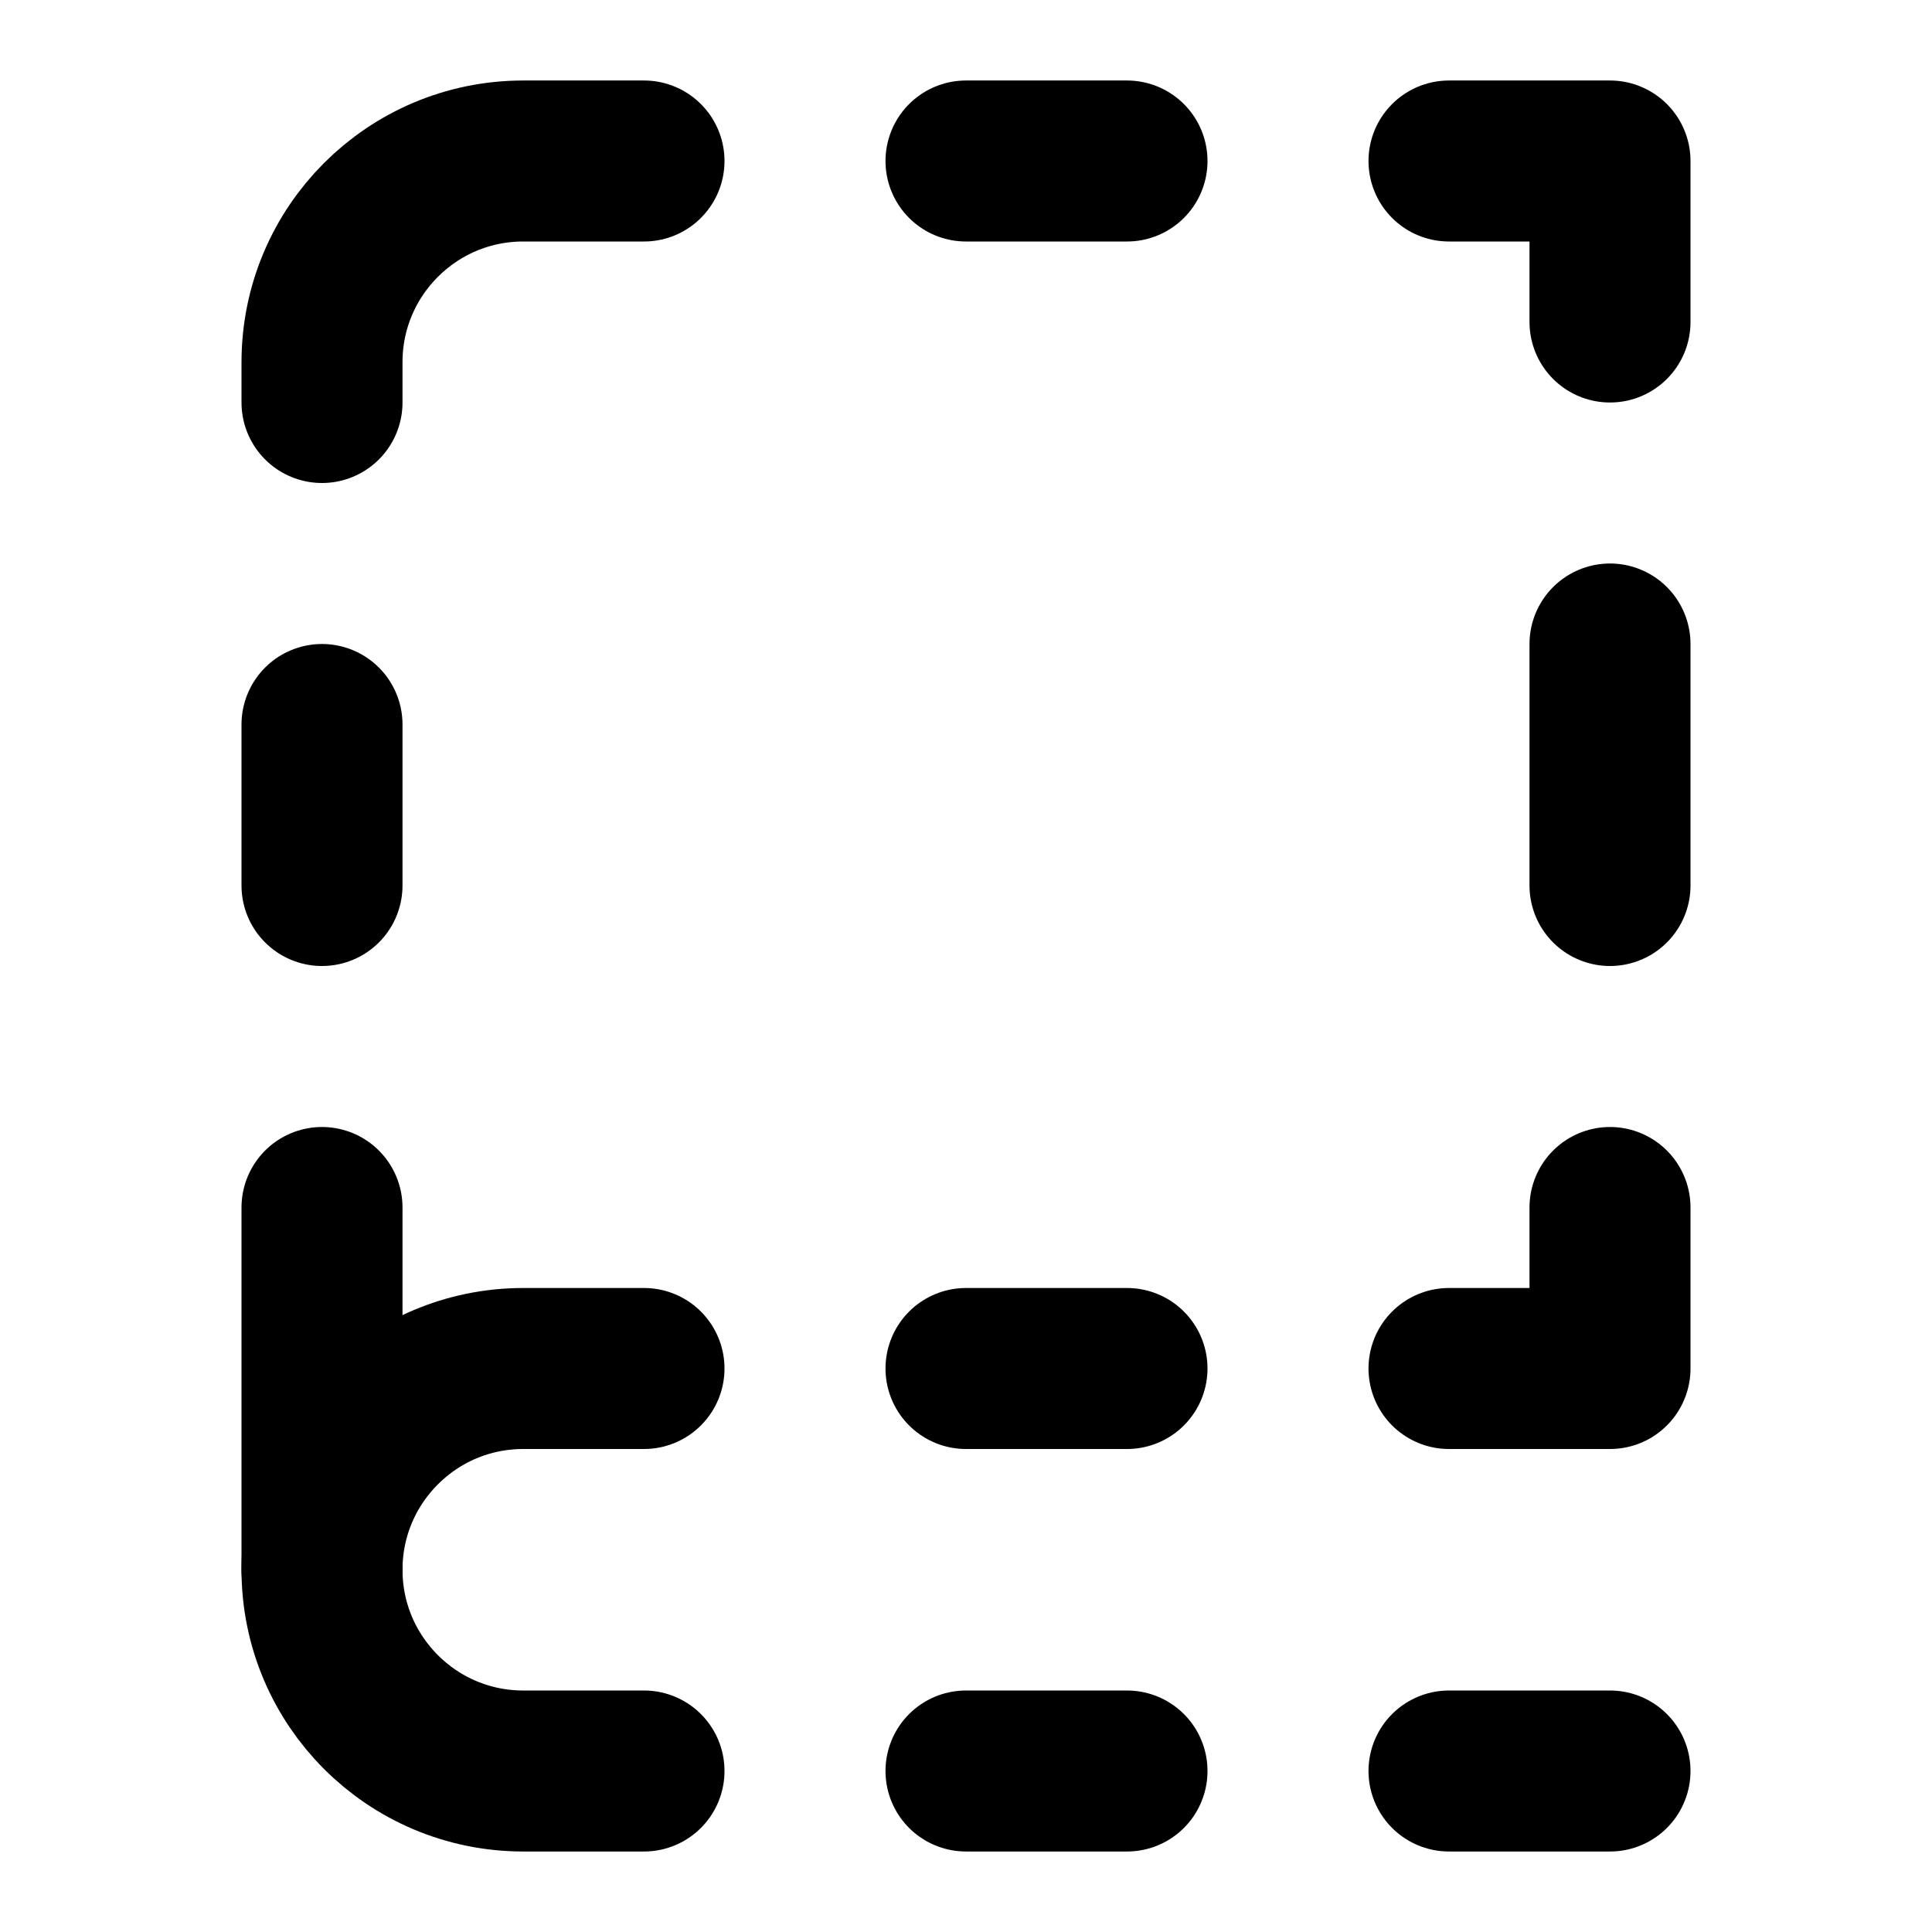
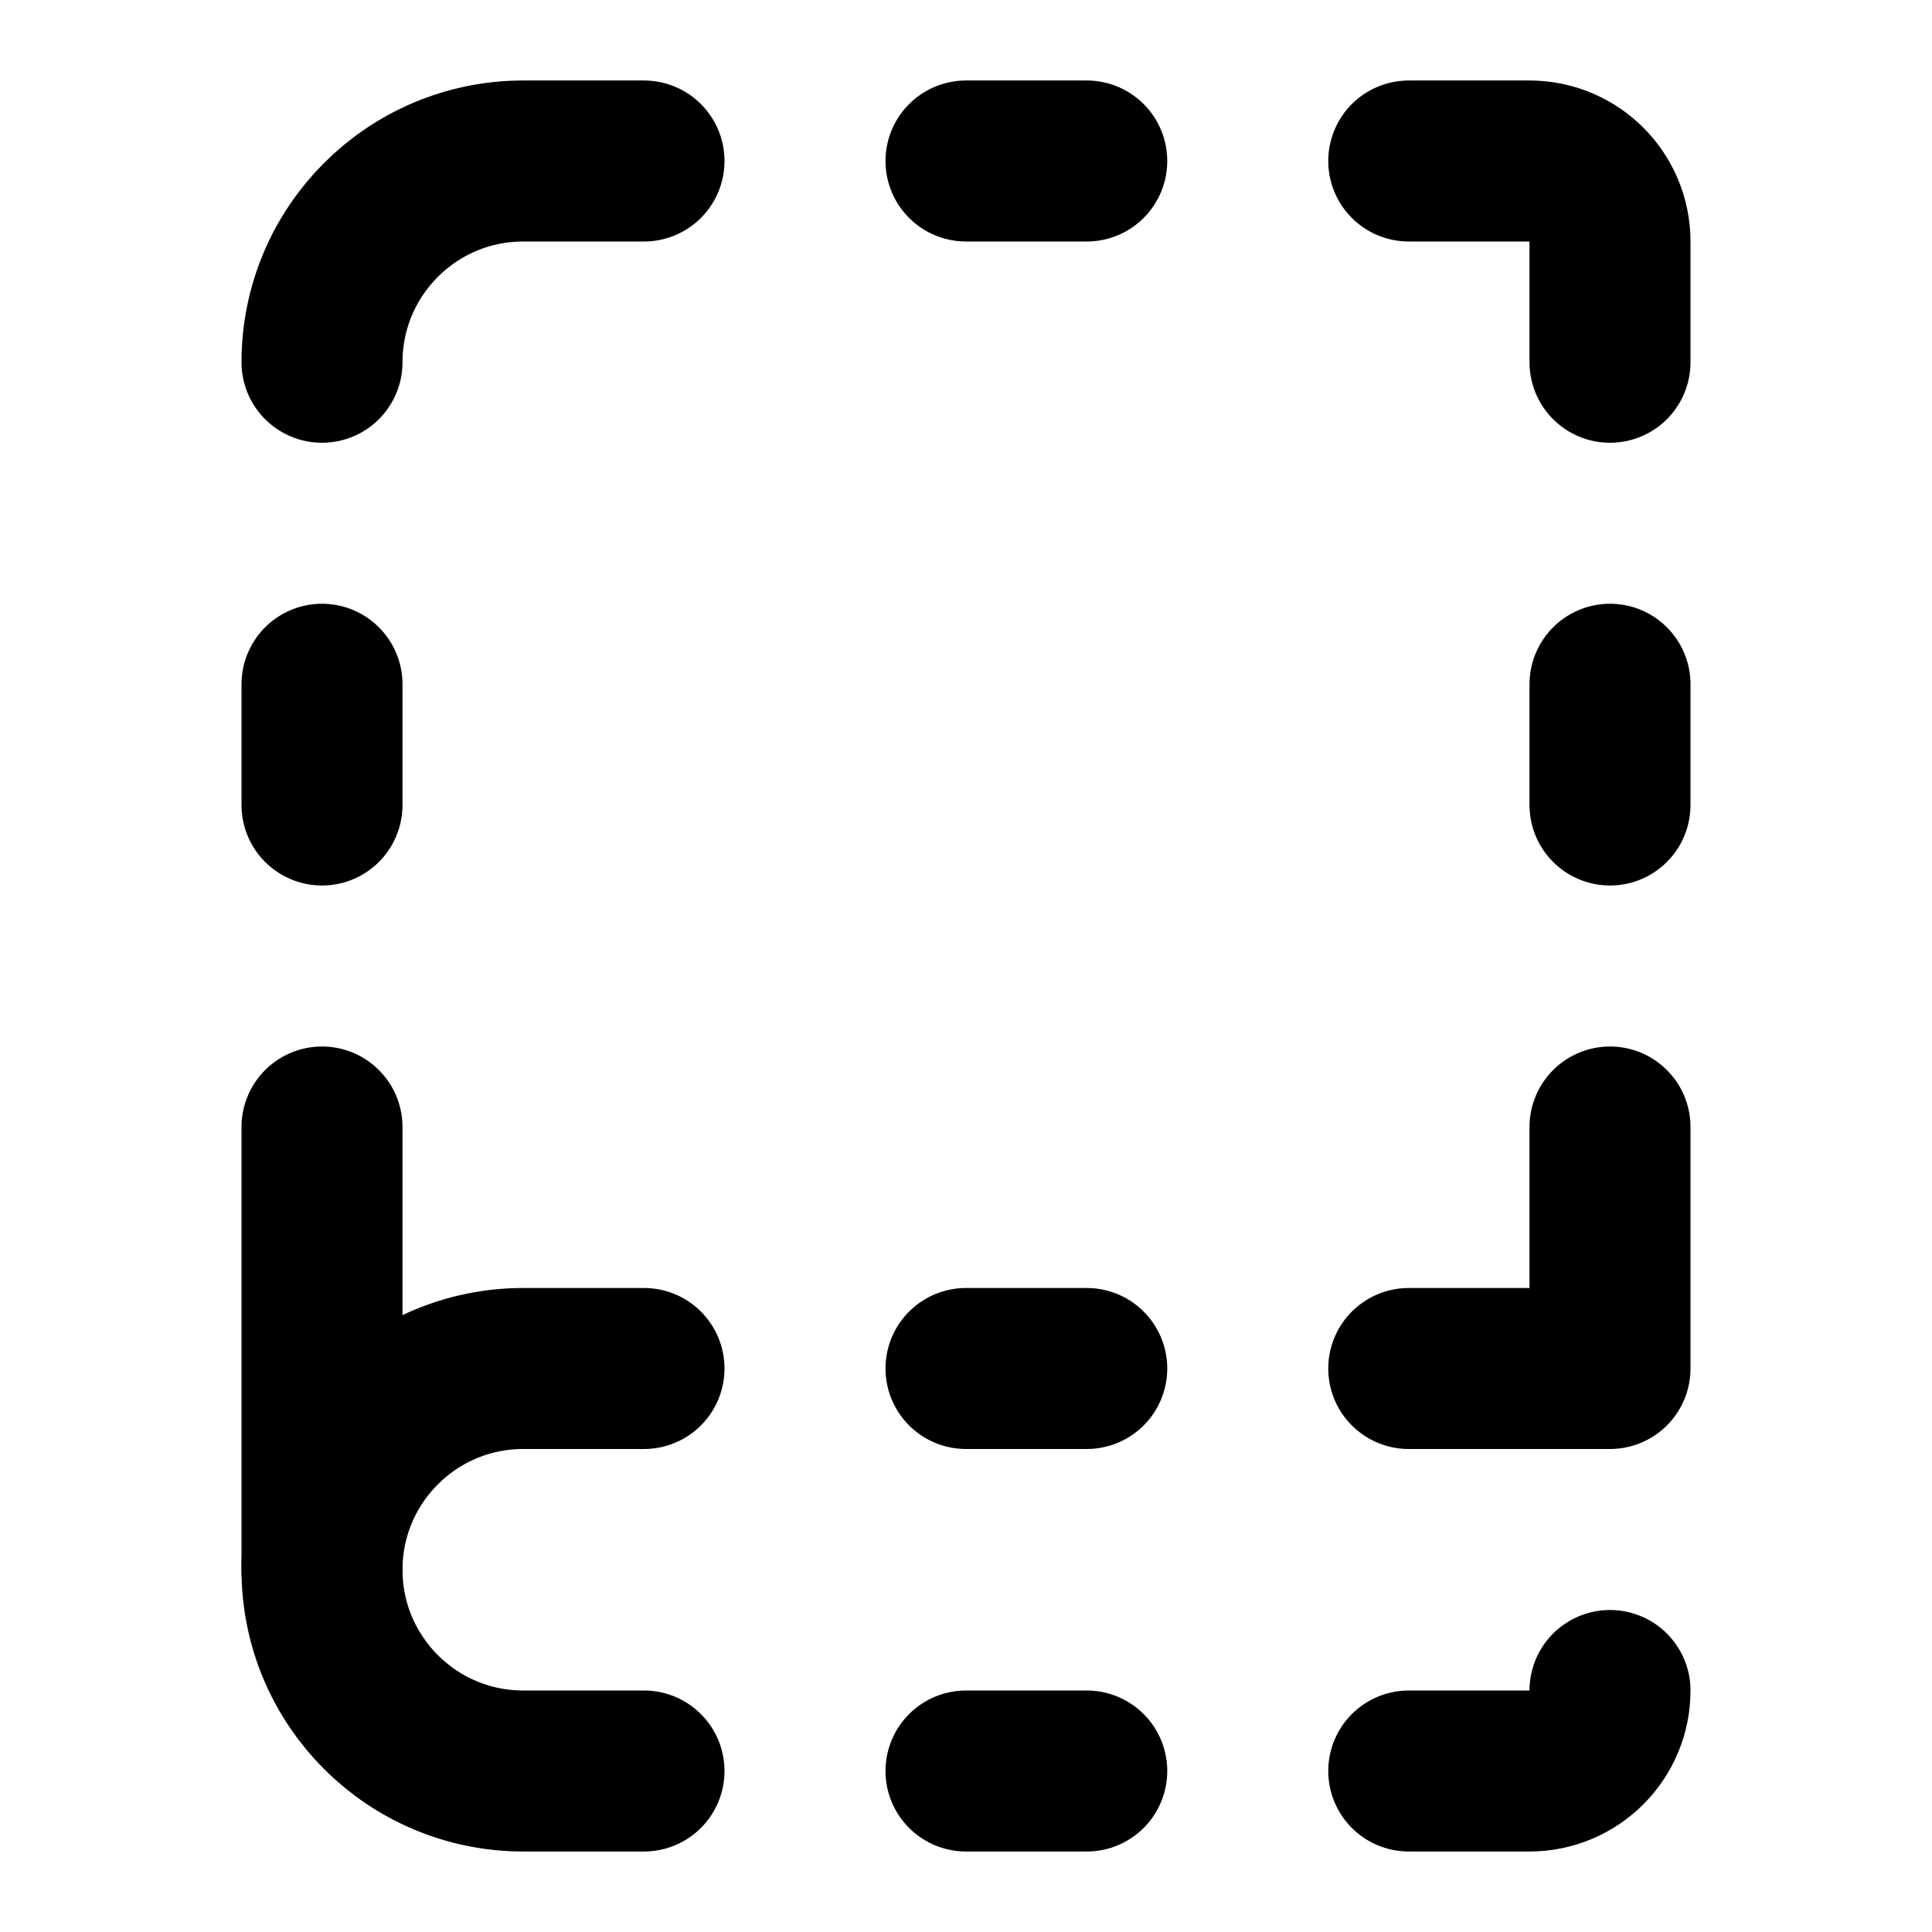
<svg xmlns="http://www.w3.org/2000/svg" width="24" height="24" viewBox="0 0 24 24" fill="none" stroke="currentColor" stroke-width="2" stroke-linecap="round" stroke-linejoin="round">
-   <path d="M20 22h-2" />
-   <path d="M20 15v2h-2" />
-   <path d="M4 19.5V15" />
-   <path d="M20 8v3" />
-   <path d="M18 2h2v2" />
-   <path d="M4 11V9" />
-   <path d="M12 2h2" />
-   <path d="M12 22h2" />
-   <path d="M12 17h2" />
-   <path d="M8 22H6.5a2.5 2.5 0 0 1 0-5H8" />
-   <path d="M4 5v-.5A2.5 2.5 0 0 1 6.5 2H8" />
+   <path d="M12 17h1.5" />
+   <path d="M12 22h1.5" />
+   <path d="M12 2h1.5" />
+   <path d="M17.5 22H19a1 1 0 0 0 1-1" />
+   <path d="M17.5 2H19a1 1 0 0 1 1 1v1.5" />
+   <path d="M20 14v3h-2.5" />
+   <path d="M20 8.5V10" />
+   <path d="M4 10V8.5" />
+   <path d="M4 19.5V14" />
+   <path d="M4 4.5A2.5 2.5 0 0 1 6.5 2H8" />
+   <path d="M8 22H6.5a1 1 0 0 1 0-5H8" />
</svg>
